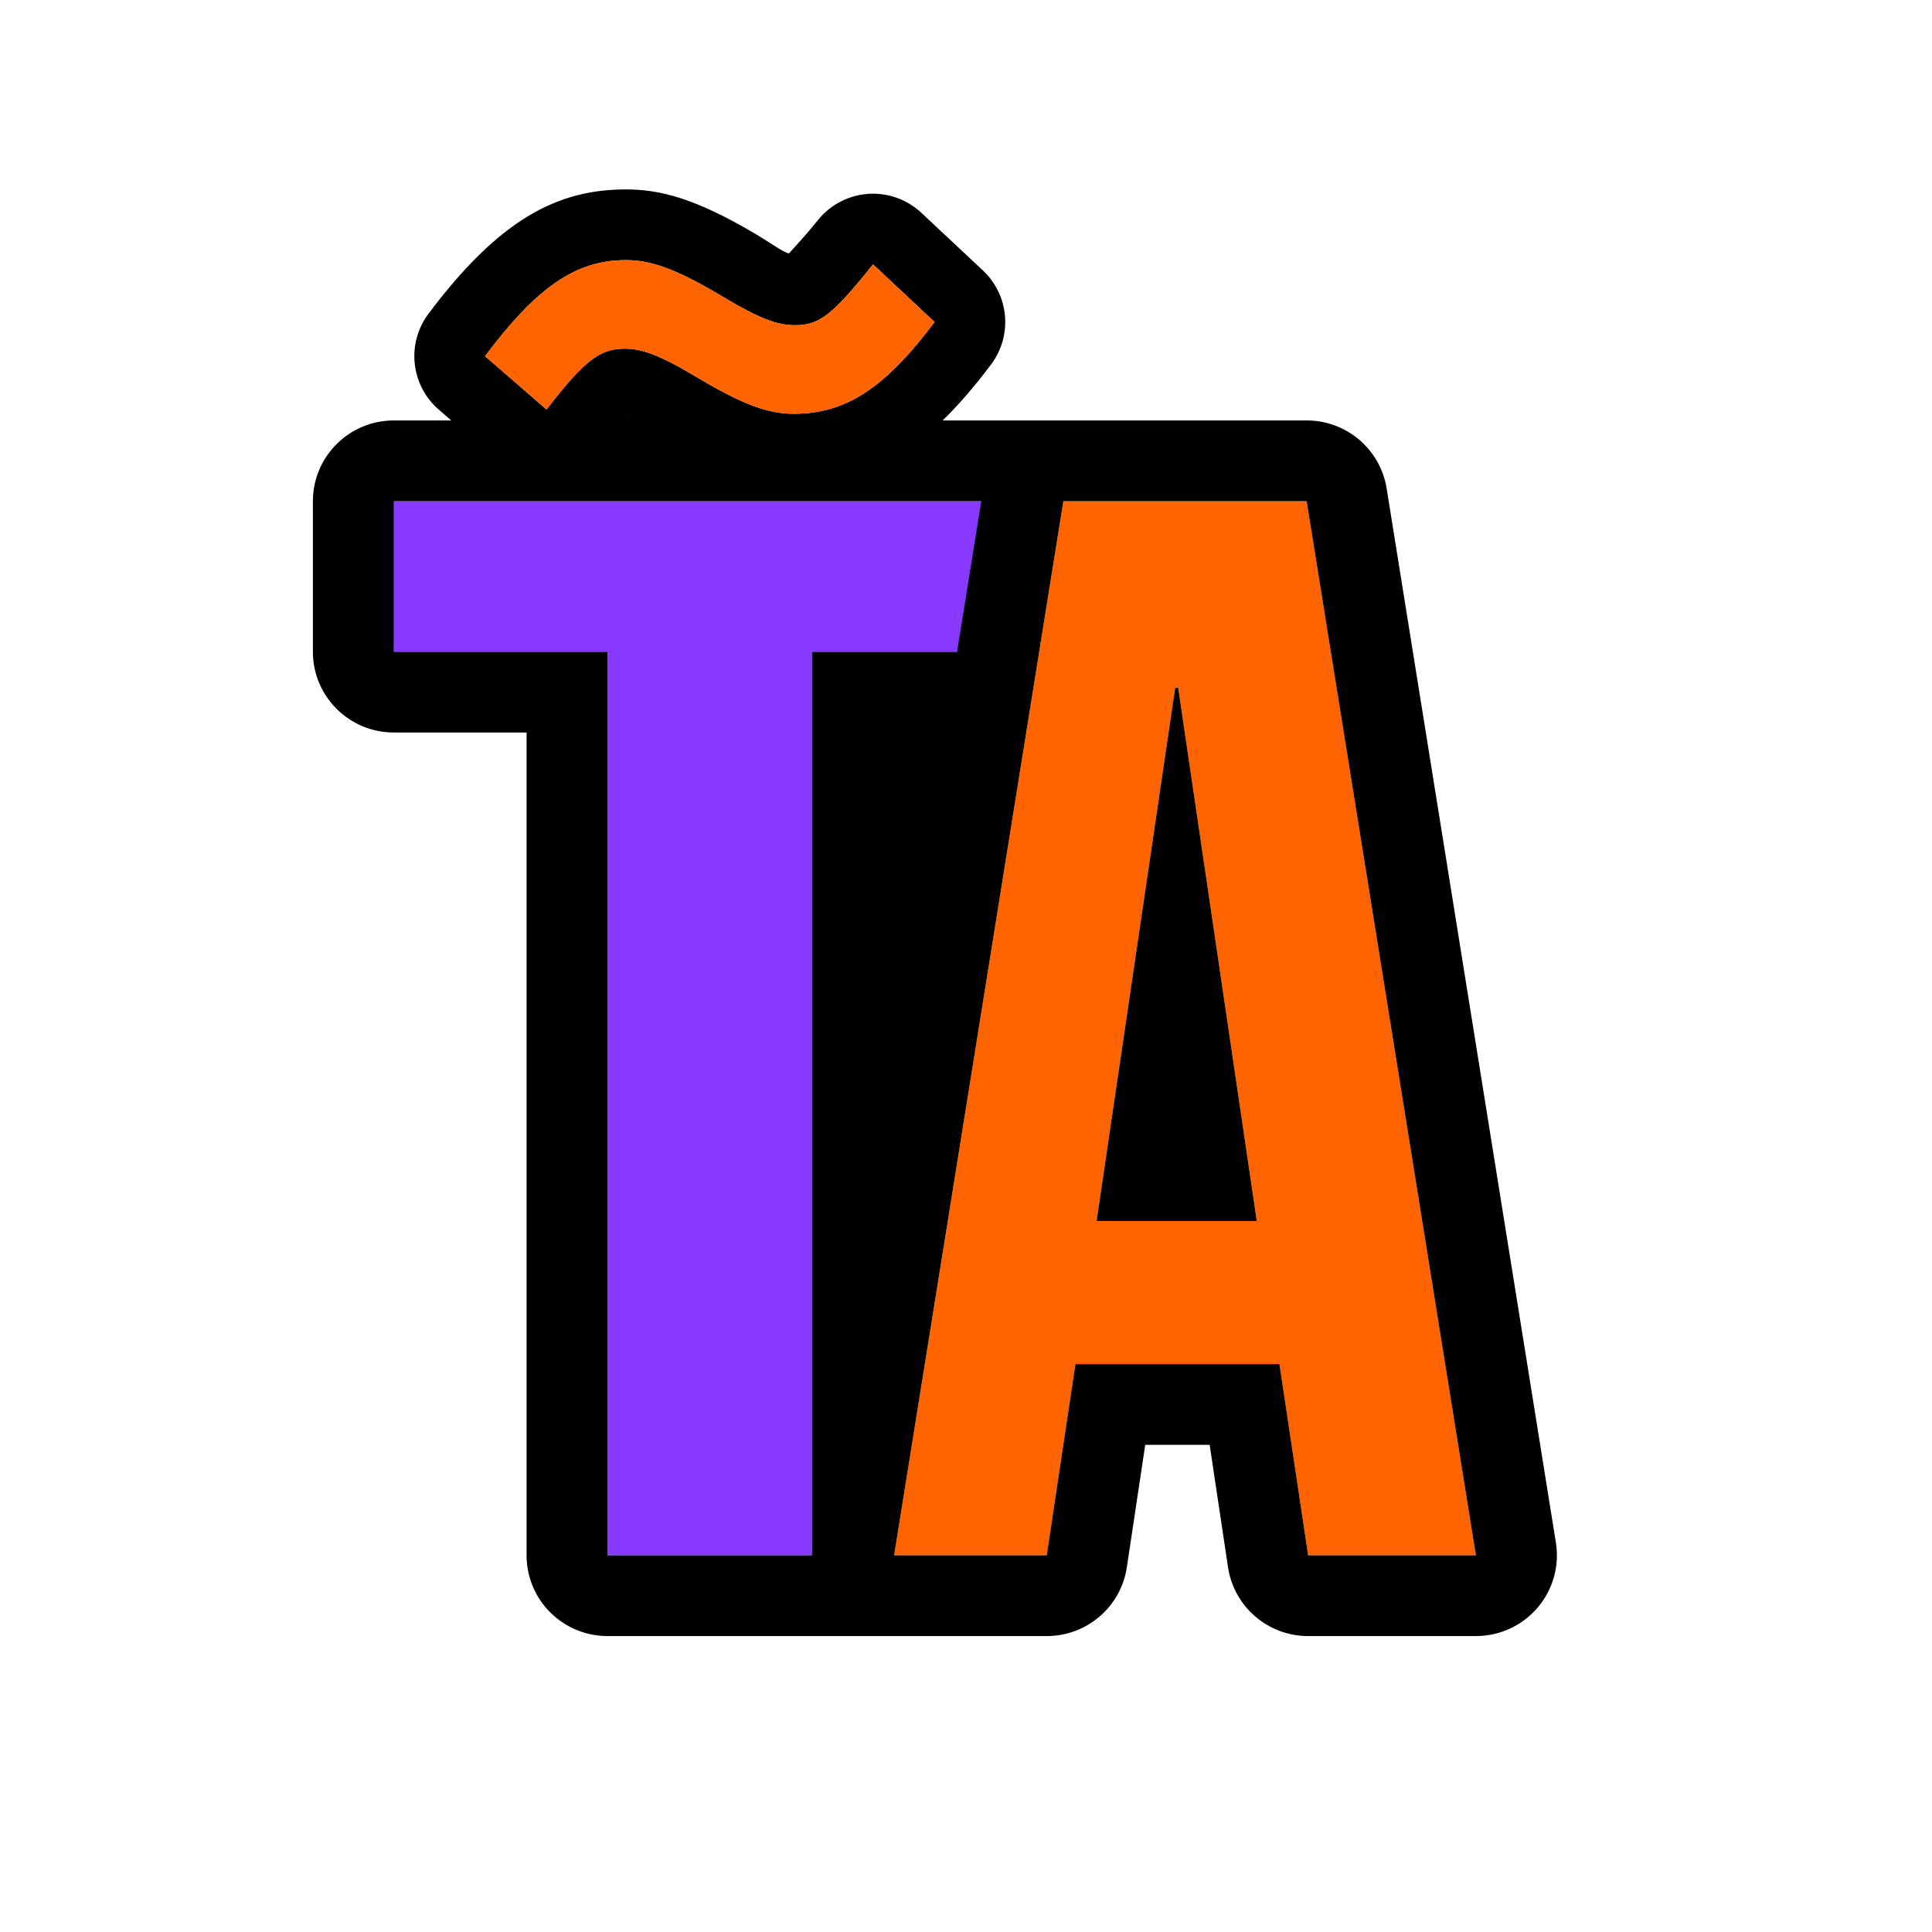
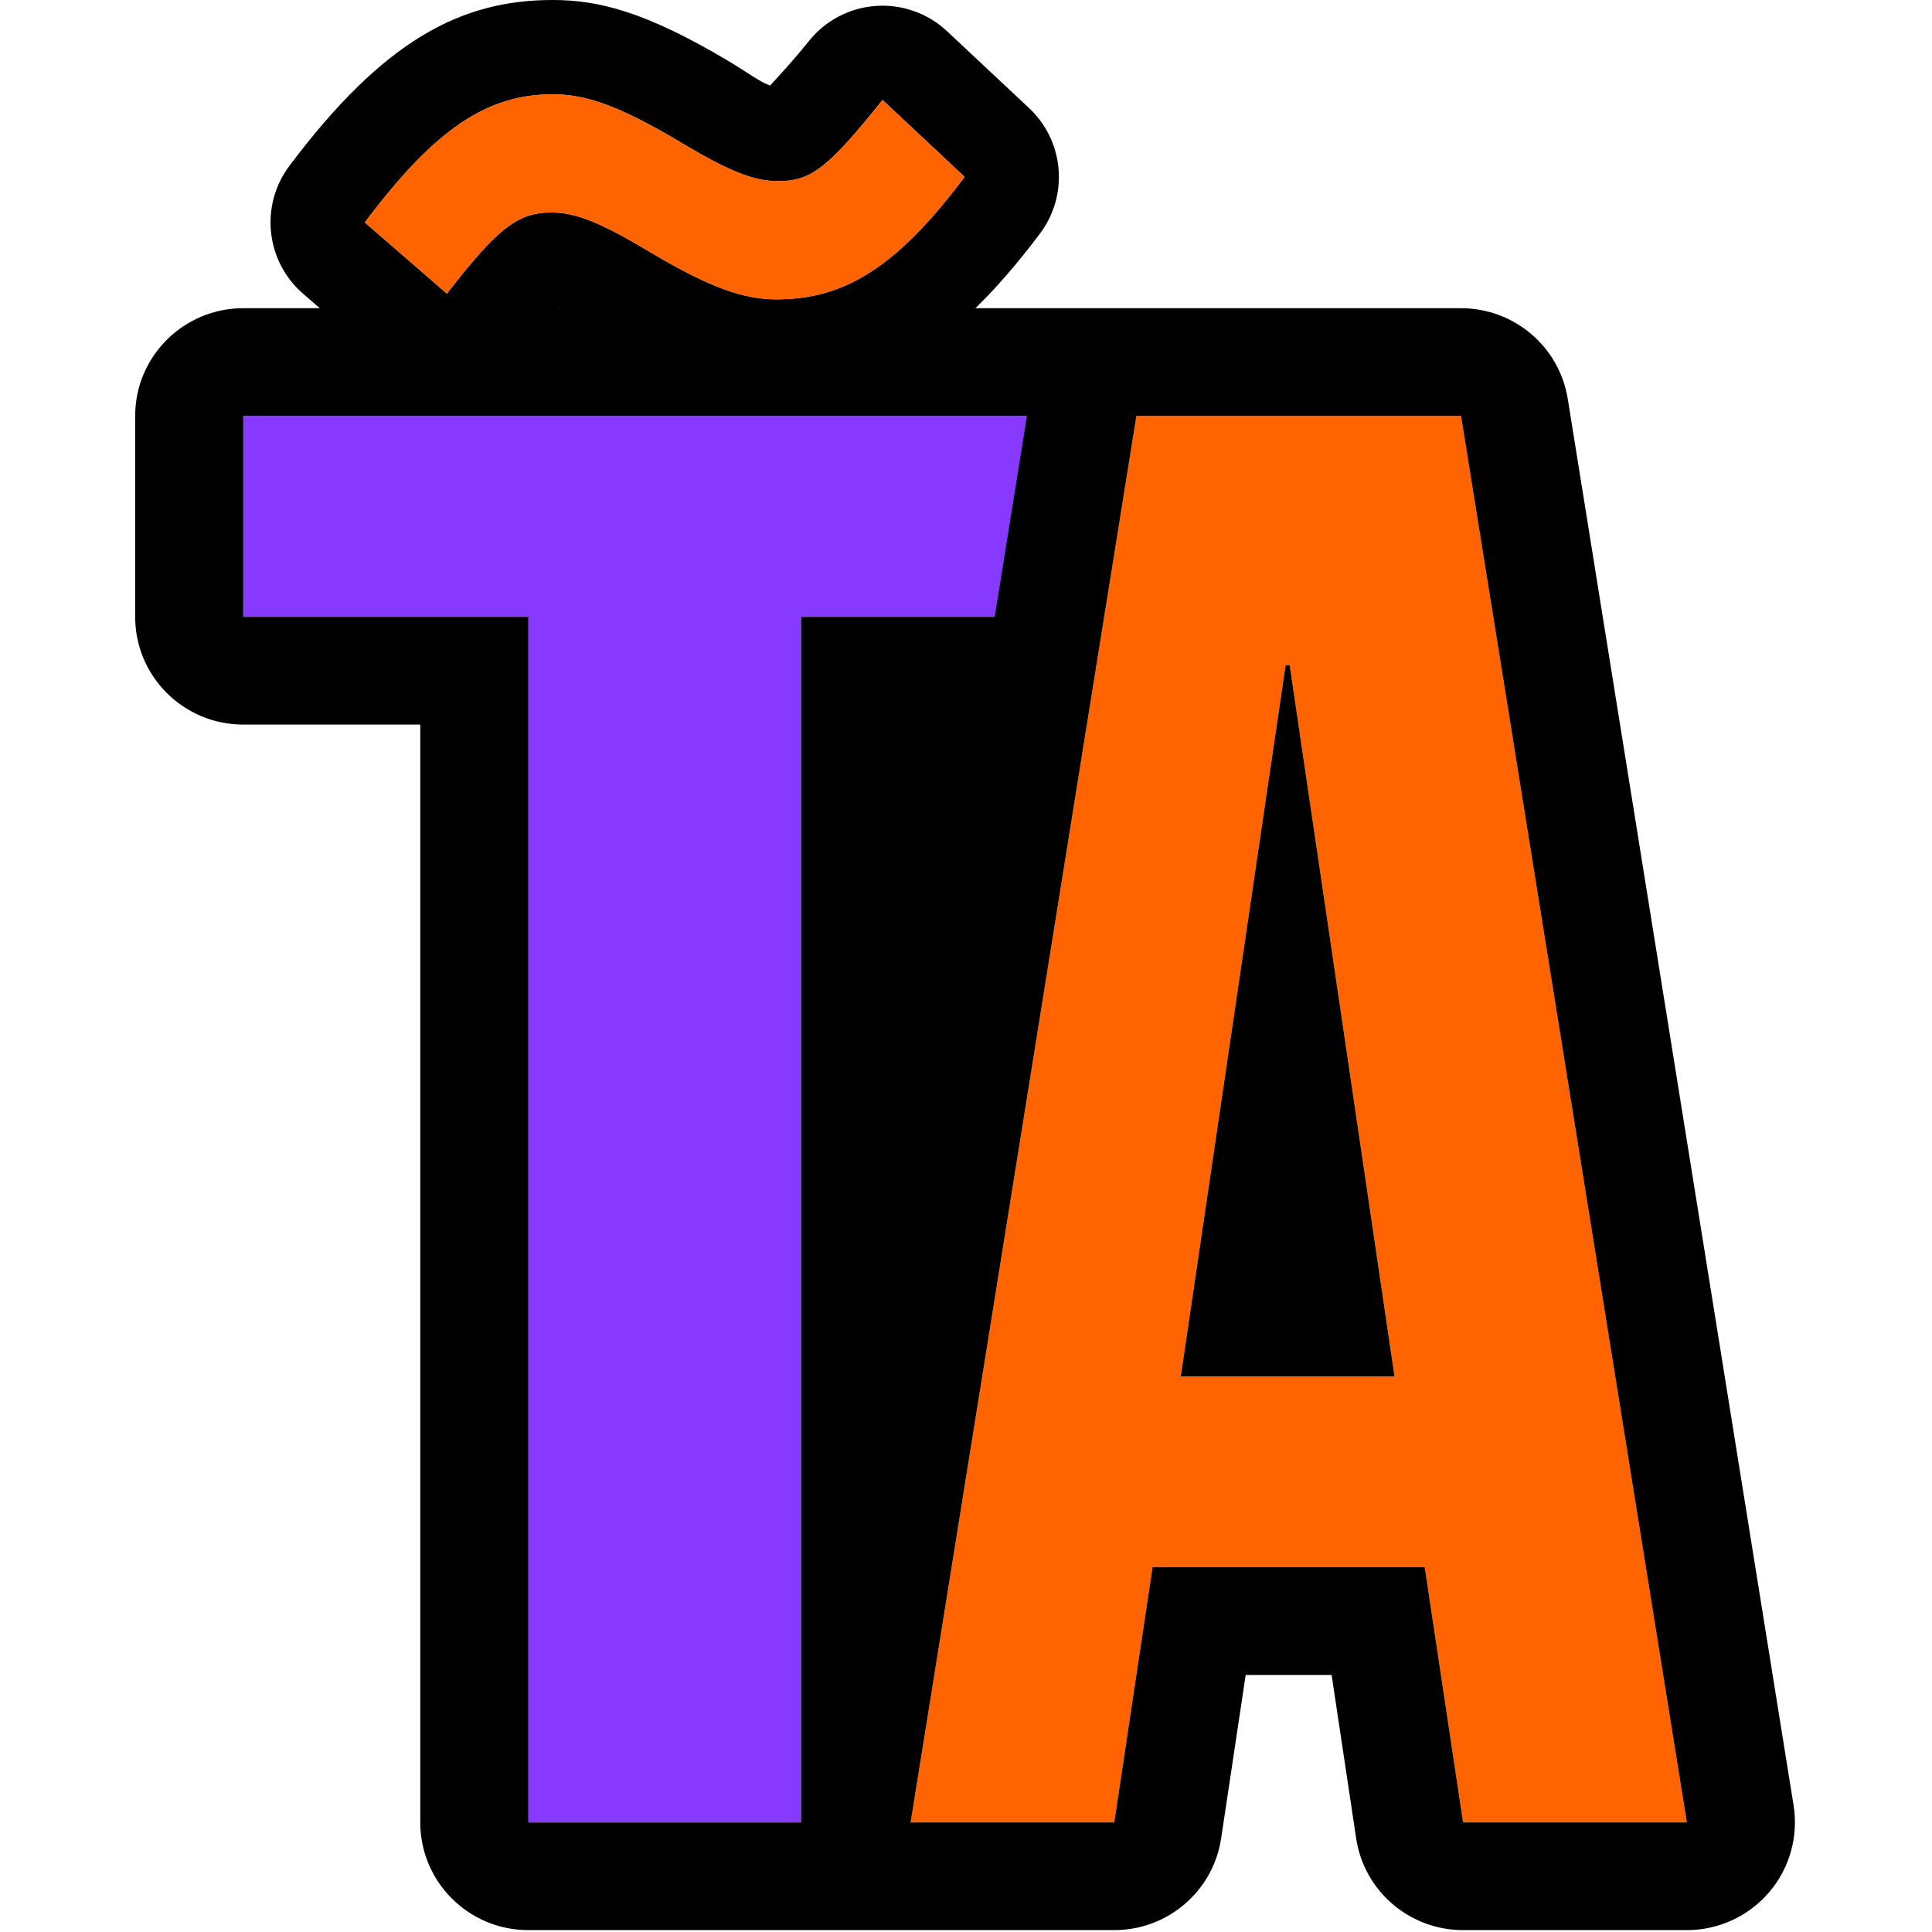
<svg xmlns="http://www.w3.org/2000/svg" width="100%" height="100%" viewBox="0 0 123 123" version="1.1" xml:space="preserve" style="fill-rule:evenodd;clip-rule:evenodd;stroke-linejoin:round;stroke-miterlimit:2;">
  <rect id="TA" x="-0" y="0" width="122.88" height="122.88" style="fill:none;" />
-   <g>
-     <path d="M25.078,41.495l13.604,-0l0,57.525l13.013,-0l-0,-57.525l13.604,-0l0,-9.588l-40.221,0l-0,9.588Z" style="fill:#8739ff;fill-rule:nonzero;" />
-     <path d="M83.187,31.907l-15.489,0l-10.776,67.113l9.717,-0l1.828,-12.176l12.988,-0l1.828,12.176l10.679,-0l-10.775,-67.113Zm-8.37,11.889l0.192,-0l5.003,33.94l-10.198,-0l5.003,-33.94Z" style="fill:#ff6400;fill-rule:nonzero;" />
-     <path d="M67.689,26.767c-0,0 0.006,0 0.009,0l15.489,0c2.534,0 4.693,1.835 5.093,4.328l10.775,67.113c0.239,1.486 -0.188,3.002 -1.168,4.147c-0.98,1.145 -2.415,1.805 -3.925,1.805l-10.679,0c-2.554,-0 -4.723,-1.863 -5.101,-4.38c-0,0 -1.171,-7.796 -1.17,-7.796l-4.101,-0l-1.171,7.796c-0.377,2.517 -2.547,4.38 -5.101,4.38l-27.957,0c-2.849,-0 -5.158,-2.301 -5.158,-5.14l0,-52.385l-8.446,-0c-2.849,-0 -5.158,-2.301 -5.158,-5.14l-0,-9.588c-0,-2.838 2.309,-5.14 5.158,-5.14l3.652,0l-0.8,-0.693c-1.784,-1.548 -2.068,-4.211 -0.65,-6.1c4.534,-6.043 8.233,-7.914 12.561,-7.914c2.166,0 4.403,0.546 8.322,2.872c0.007,0.005 0.015,0.009 0.022,0.014c1.038,0.624 1.566,1.041 2.035,1.193c0.398,-0.427 1.169,-1.272 1.851,-2.122c0.784,-0.978 1.941,-1.585 3.191,-1.674c1.251,-0.089 2.481,0.348 3.396,1.205l3.916,3.668c1.676,1.57 1.901,4.15 0.522,5.987c-1.06,1.412 -2.08,2.59 -3.082,3.564l7.675,0Zm-27.572,0l0.05,0c-0.013,-0.004 -0.026,-0.008 -0.039,-0.012c-0.004,0.004 -0.007,0.008 -0.011,0.012Zm22.357,5.14l-37.396,0l-0,9.588l13.604,-0l0,57.525l13.013,-0l-0,-57.525l9.24,-0l1.539,-9.588Zm20.713,0l-15.489,0l-10.776,67.113l9.717,-0l1.828,-12.176l12.988,-0l1.828,12.176l10.679,-0l-10.775,-67.113Zm-8.37,11.889l0.192,-0l5.003,33.94l-10.198,-0l5.003,-33.94Zm-40.022,-17.724c2.41,-3.126 3.389,-3.873 4.971,-3.873c1.13,0 2.259,0.408 4.745,1.902c2.862,1.699 4.443,2.242 6.025,2.242c3.313,0 5.799,-1.63 8.962,-5.842l-3.916,-3.669c-2.561,3.193 -3.389,3.872 -4.971,3.872c-1.13,0 -2.259,-0.407 -4.745,-1.902c-2.862,-1.698 -4.443,-2.242 -6.025,-2.242c-3.163,0 -5.648,1.699 -8.962,6.115l3.916,3.397Z" />
-     <path d="M34.795,26.072c2.41,-3.126 3.389,-3.873 4.971,-3.873c1.13,0 2.259,0.408 4.745,1.902c2.862,1.699 4.443,2.242 6.025,2.242c3.313,0 5.799,-1.63 8.962,-5.842l-3.916,-3.669c-2.561,3.193 -3.389,3.872 -4.971,3.872c-1.13,0 -2.259,-0.407 -4.745,-1.902c-2.862,-1.698 -4.443,-2.242 -6.025,-2.242c-3.163,0 -5.648,1.699 -8.962,6.115l3.916,3.397Z" style="fill:#ff6400;fill-rule:nonzero;" />
+   <clipPath id="_clip1">
+     <rect x="-0" y="0" width="122.88" height="122.88" />
+   </clipPath>
+   <g clip-path="url(#_clip1)">
+     <g>
+       <path d="M15.487,39.272l18.151,0l0,76.75l17.362,0l-0,-76.75l18.15,0l0,-12.792l-53.663,0l0,12.792Z" style="fill:#8739ff;fill-rule:nonzero;" />
+       <path d="M93.016,26.48l-20.666,0l-14.376,89.542l12.965,0l2.438,-16.245l17.329,-0l2.439,16.245l14.248,0l-14.377,-89.542Zm-11.167,15.862l0.257,0l6.675,45.283l-13.607,-0l6.675,-45.283Z" style="fill:#ff6400;fill-rule:nonzero;" />
+       <path d="M72.339,19.622c-0,0 0.008,0 0.011,0l20.666,0c3.381,0 6.261,2.448 6.796,5.775l14.376,89.542c0.318,1.982 -0.251,4.005 -1.559,5.533c-1.307,1.528 -3.221,2.408 -5.236,2.408l-14.248,0c-3.408,-0 -6.302,-2.485 -6.806,-5.843c-0,-0 -1.562,-10.402 -1.562,-10.402l-5.471,-0l-1.562,10.402c-0.504,3.358 -3.398,5.843 -6.805,5.843l-37.301,0c-3.801,-0 -6.882,-3.07 -6.882,-6.858l0,-69.892l-11.269,-0c-3.8,-0 -6.881,-3.07 -6.881,-6.858l-0,-12.792c-0,-3.787 3.081,-6.858 6.881,-6.858l4.872,0l-1.066,-0.925c-2.38,-2.064 -2.759,-5.618 -0.868,-8.138c6.05,-8.063 10.984,-10.559 16.76,-10.559c2.889,0 5.874,0.729 11.102,3.832c0.01,0.006 0.02,0.012 0.03,0.018c1.385,0.833 2.089,1.389 2.715,1.593c0.531,-0.57 1.56,-1.698 2.47,-2.833c1.046,-1.304 2.589,-2.114 4.257,-2.232c1.668,-0.119 3.311,0.463 4.531,1.607l5.225,4.895c2.236,2.094 2.536,5.537 0.697,7.987c-1.416,1.884 -2.776,3.456 -4.113,4.755l10.24,0Zm-36.787,0l0.067,0c-0.017,-0.005 -0.034,-0.011 -0.052,-0.016c-0.005,0.005 -0.01,0.011 -0.015,0.016Zm29.829,6.858l-49.894,0l0,12.792l18.151,0l0,76.75l17.362,0l-0,-76.75l12.328,0l2.053,-12.792Zm27.635,0l-20.666,0l-14.376,89.542l12.965,0l2.438,-16.245l17.329,-0l2.439,16.245l14.248,0l-14.377,-89.542Zm-11.167,15.862l0.257,0l6.675,45.283l-13.607,-0l6.675,-45.283Zm-53.397,-23.648c3.216,-4.169 4.522,-5.166 6.632,-5.166c1.507,-0 3.015,0.543 6.33,2.538c3.819,2.266 5.929,2.991 8.039,2.991c4.421,-0 7.737,-2.176 11.958,-7.796l-5.225,-4.895c-3.417,4.261 -4.522,5.167 -6.632,5.167c-1.508,0 -3.015,-0.544 -6.331,-2.538c-3.818,-2.266 -5.928,-2.991 -8.038,-2.991c-4.221,-0 -7.537,2.266 -11.958,8.158l5.225,4.532Z" />
+       <path d="M28.452,18.694c3.216,-4.169 4.522,-5.166 6.632,-5.166c1.507,-0 3.015,0.543 6.33,2.538c3.819,2.266 5.929,2.991 8.039,2.991c4.421,-0 7.737,-2.176 11.958,-7.796l-5.225,-4.895c-3.417,4.261 -4.522,5.167 -6.632,5.167c-1.508,0 -3.015,-0.544 -6.331,-2.538c-3.818,-2.266 -5.928,-2.991 -8.038,-2.991c-4.221,-0 -7.537,2.266 -11.958,8.158l5.225,4.532Z" style="fill:#ff6400;fill-rule:nonzero;" />
+     </g>
  </g>
</svg>
